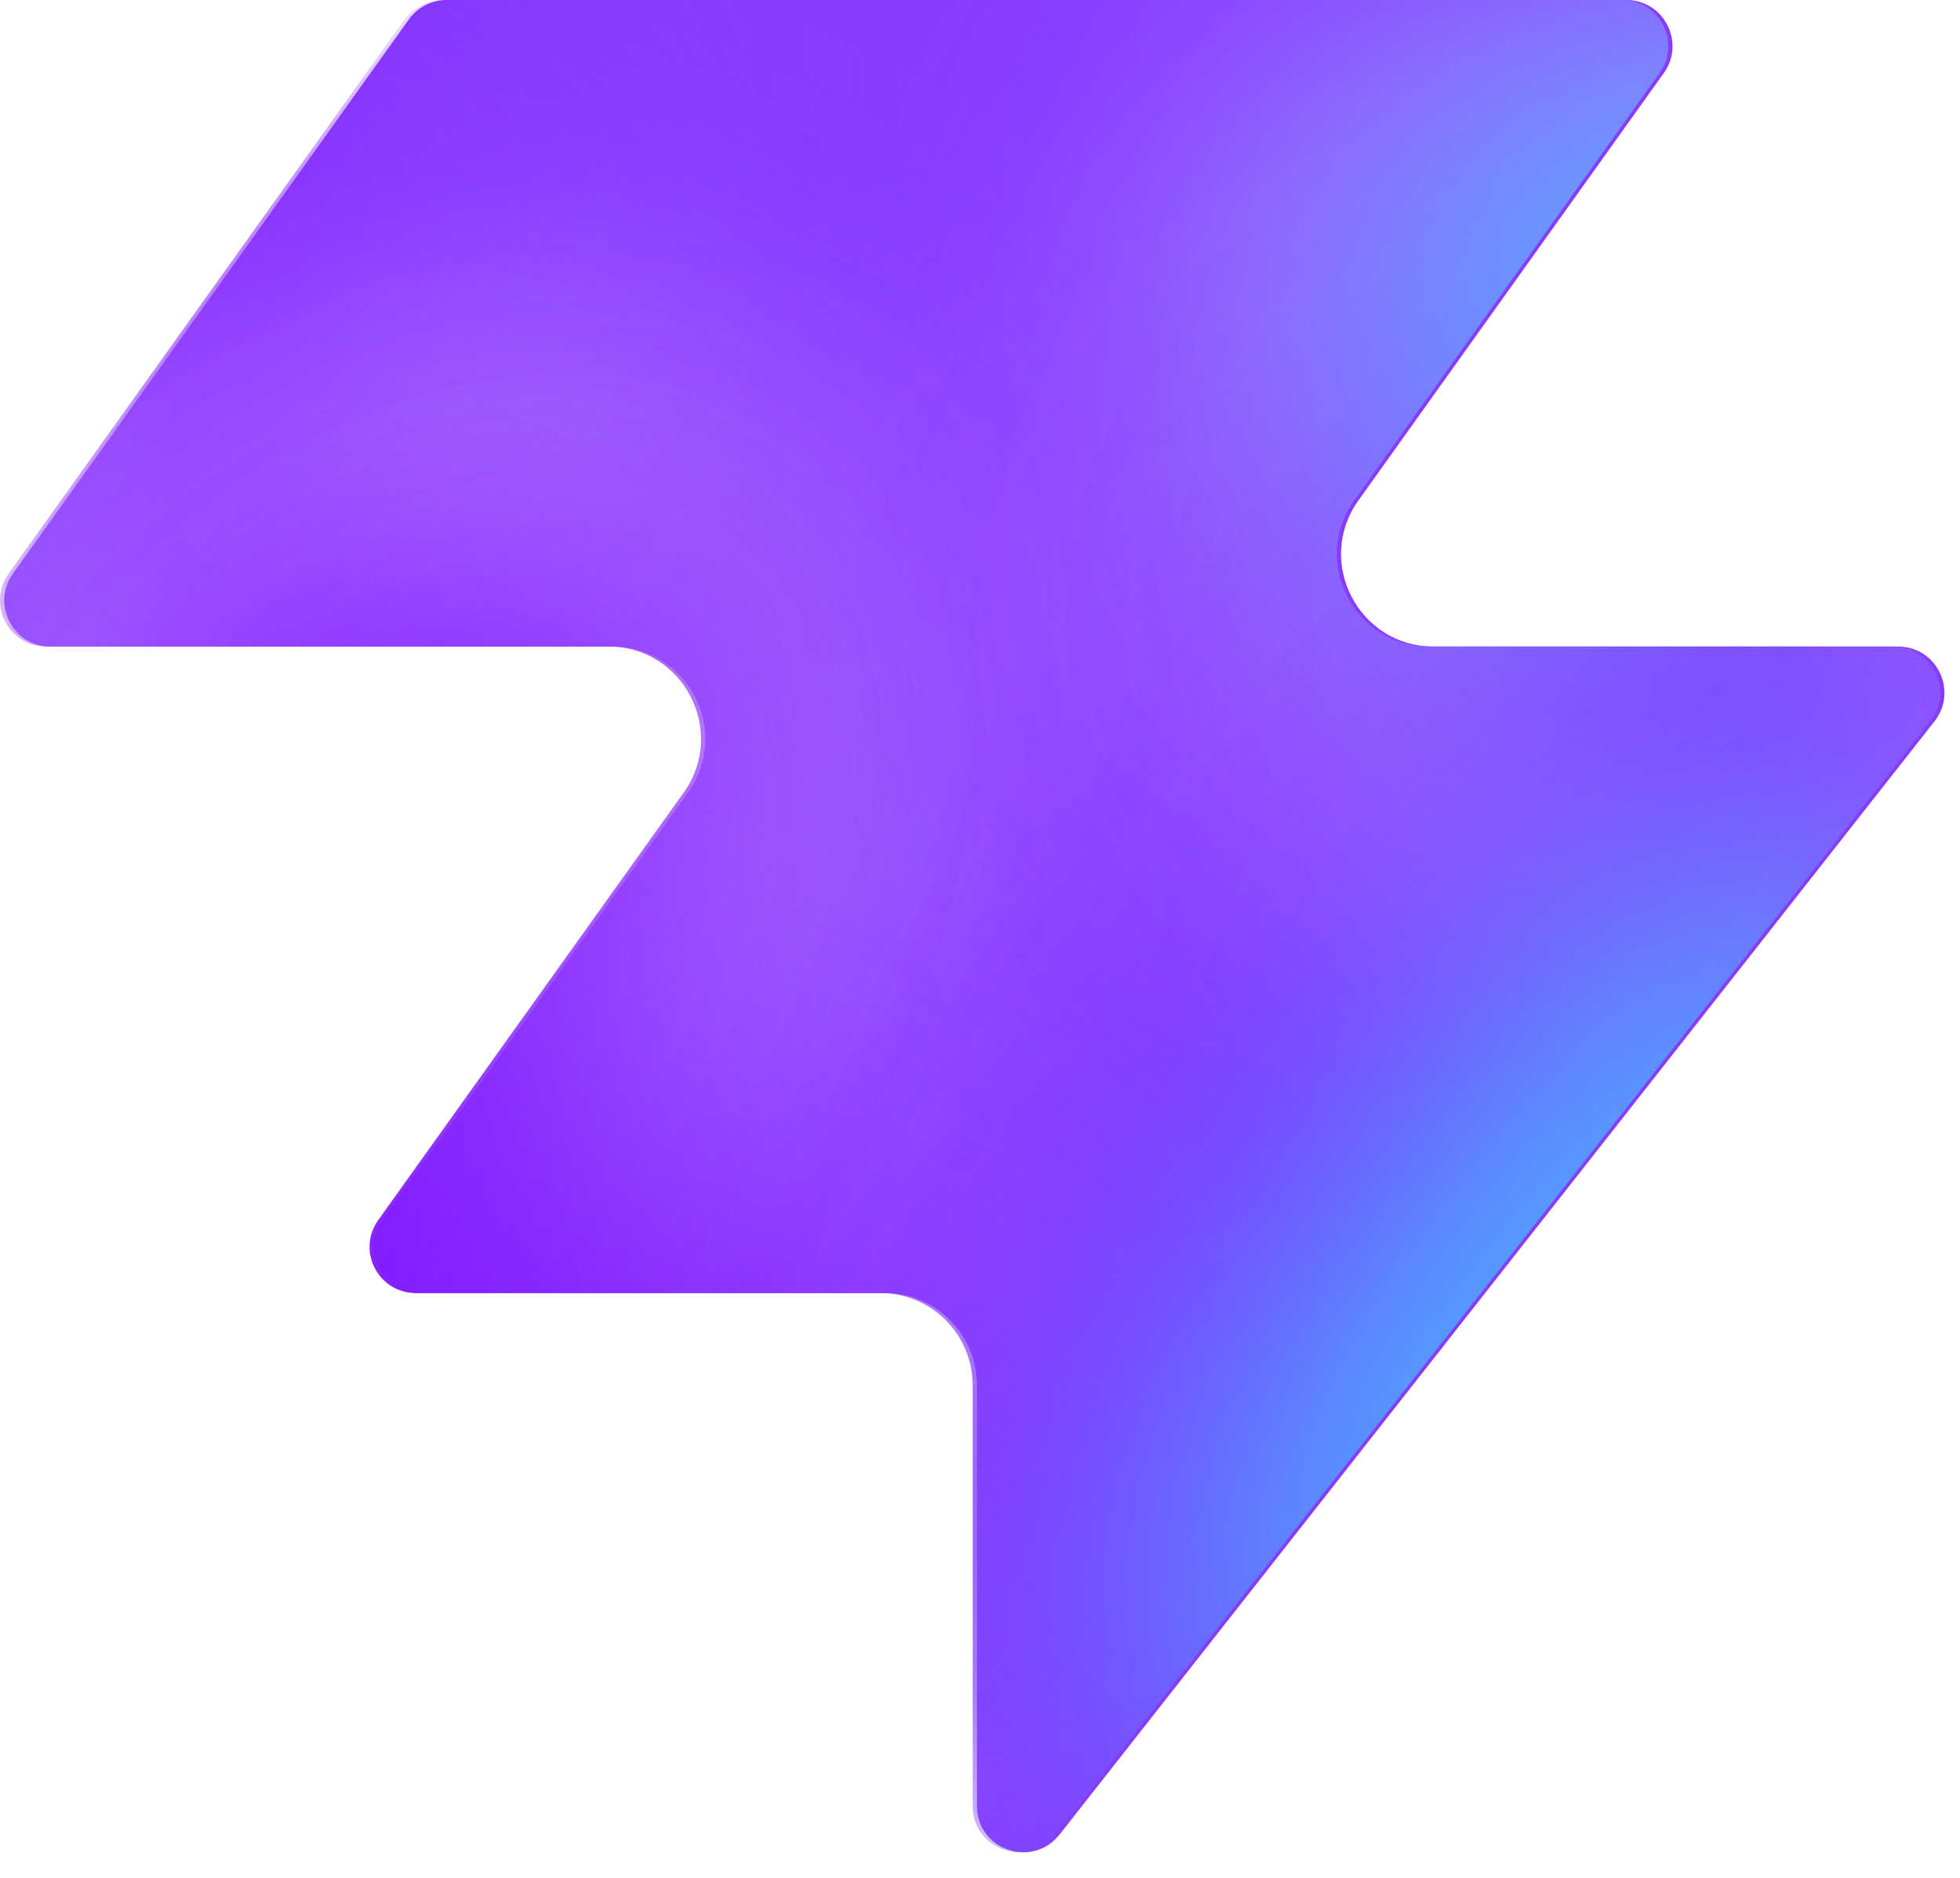
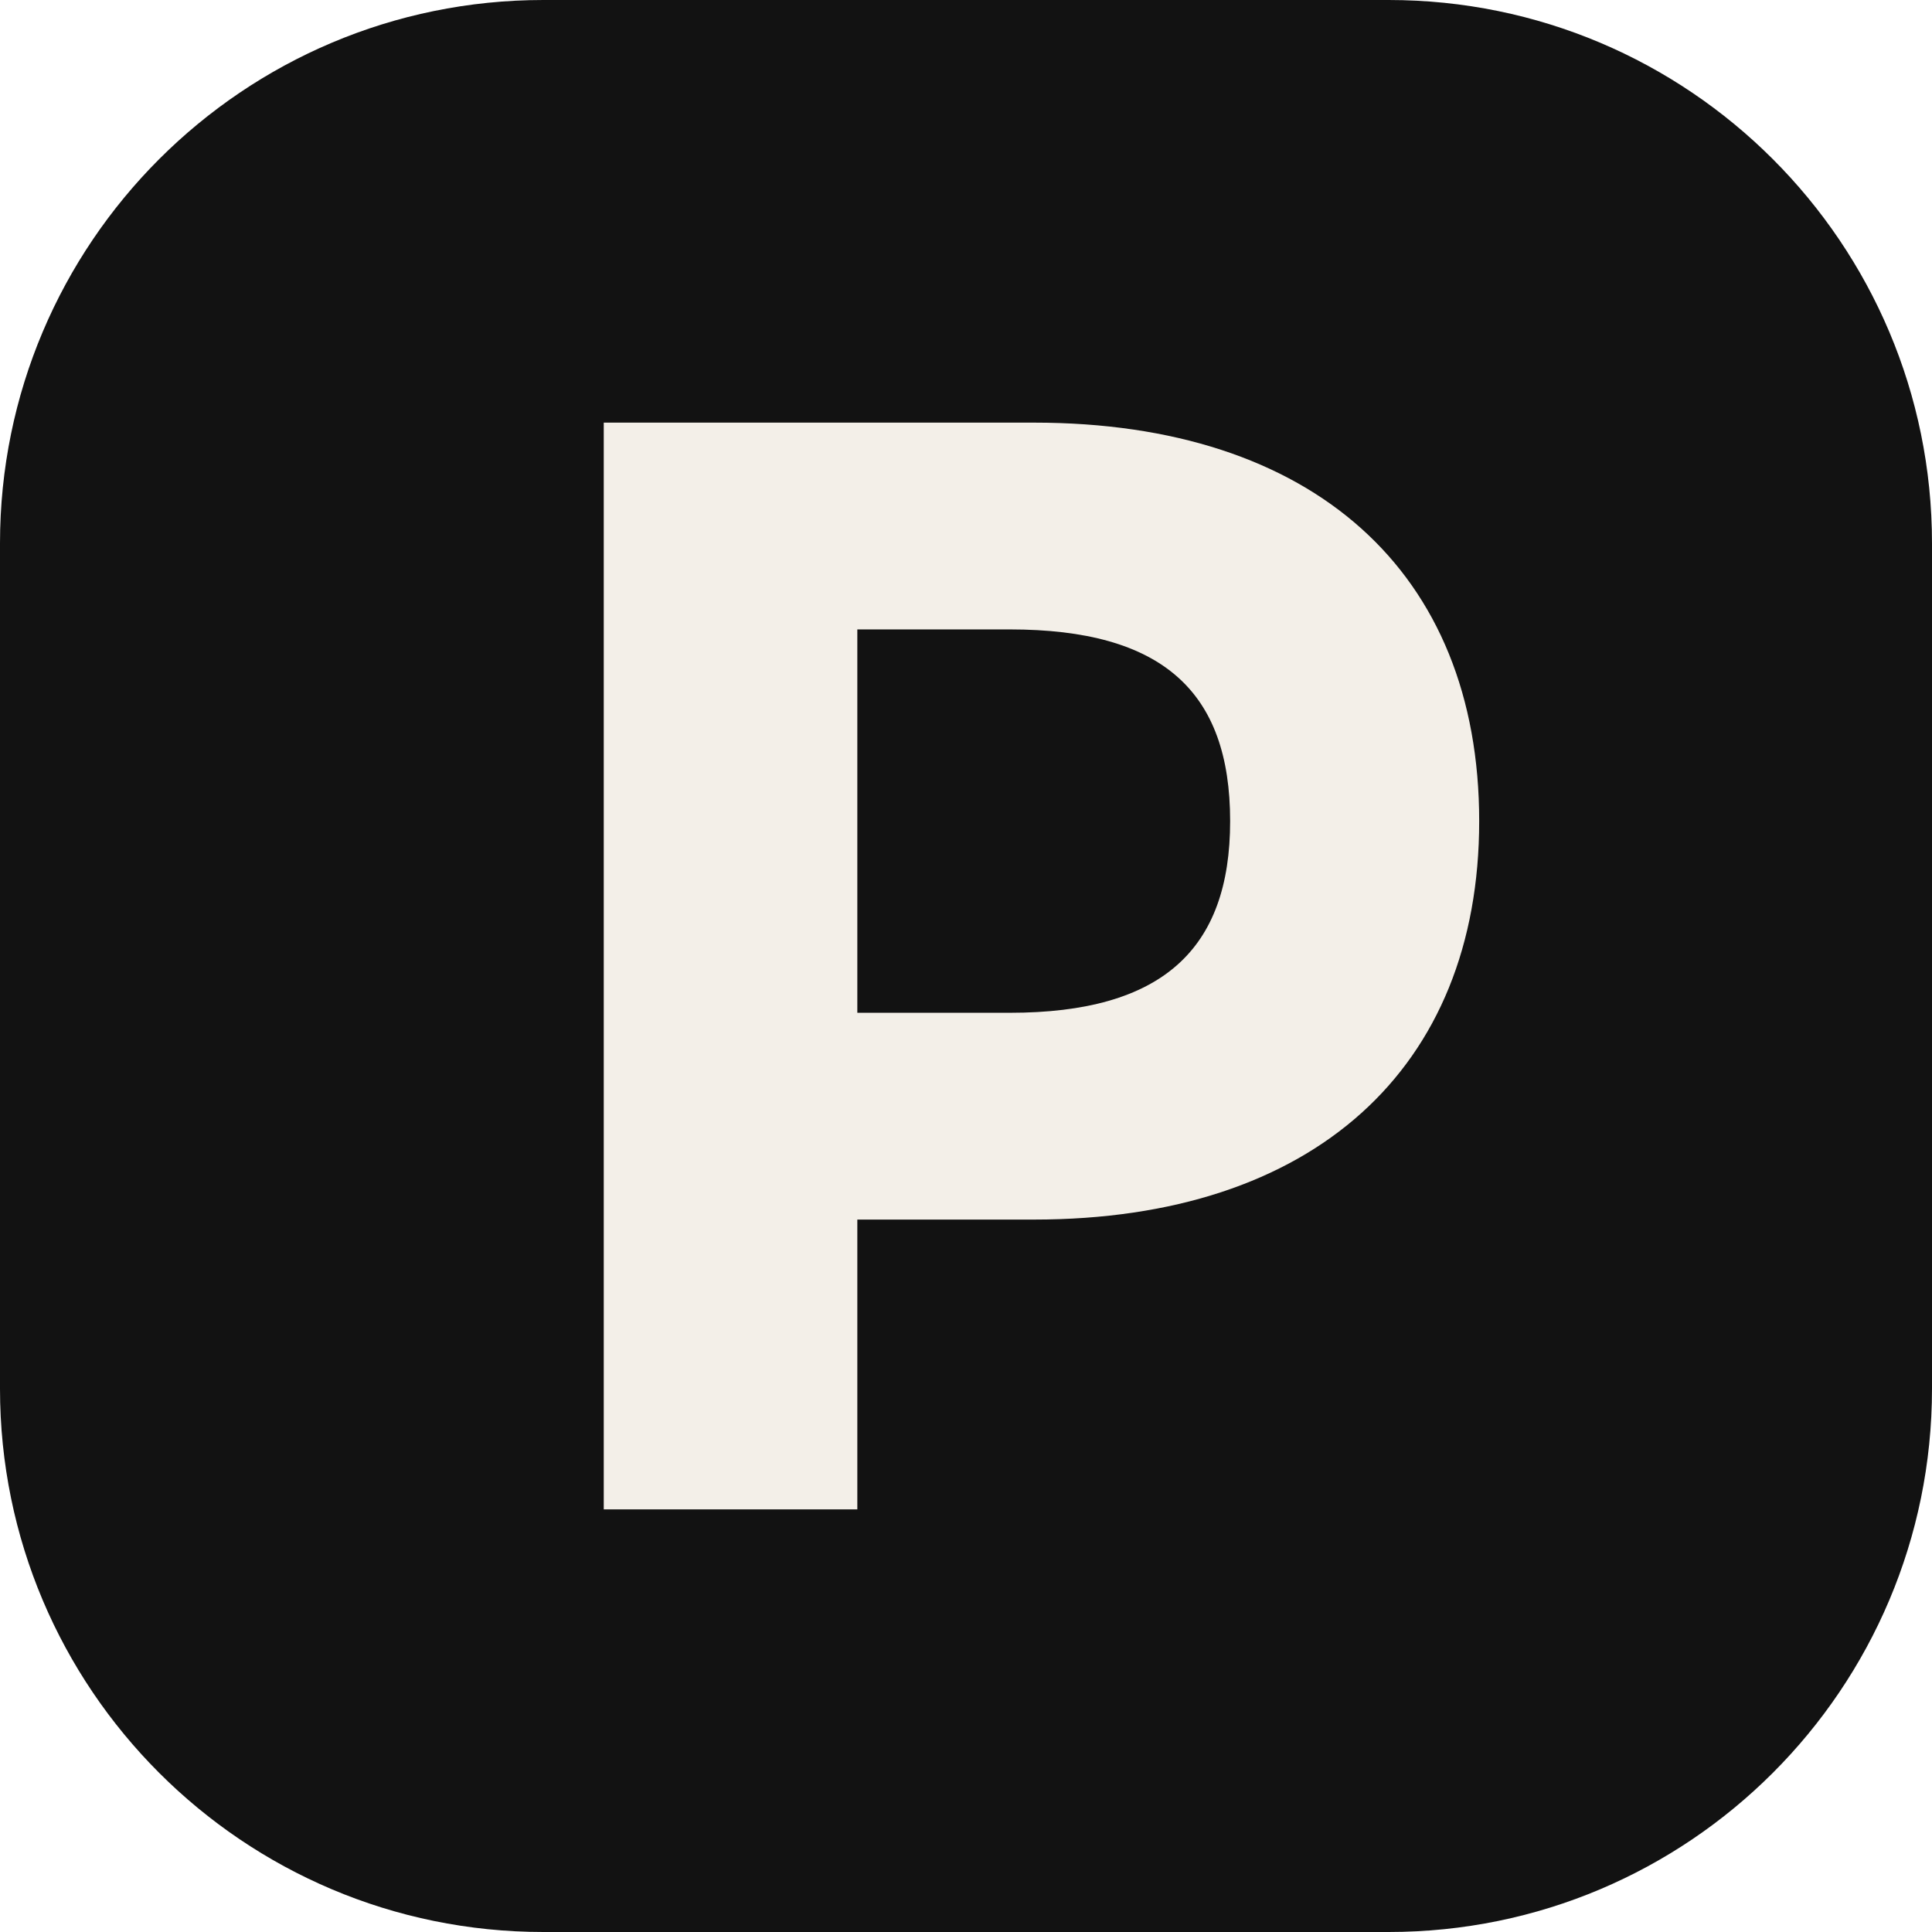
- <svg xmlns="http://www.w3.org/2000/svg" width="48" height="46" fill="none" viewBox="0 0 48 46">
-   <path fill="#863bff" d="M25.946 44.938c-.664.845-2.021.375-2.021-.698V33.937a2.26 2.26 0 0 0-2.262-2.262H10.287c-.92 0-1.456-1.04-.92-1.788l7.48-10.471c1.07-1.497 0-3.578-1.842-3.578H1.237c-.92 0-1.456-1.04-.92-1.788L10.013.474c.214-.297.556-.474.92-.474h28.894c.92 0 1.456 1.04.92 1.788l-7.48 10.471c-1.07 1.498 0 3.579 1.842 3.579h11.377c.943 0 1.473 1.088.89 1.83L25.947 44.94z" style="fill:#863bff;fill:color(display-p3 .525 .23 1);fill-opacity:1" />
-   <mask id="a" width="48" height="46" x="0" y="0" maskUnits="userSpaceOnUse" style="mask-type:alpha">
-     <path fill="#000" d="M25.842 44.938c-.664.844-2.021.375-2.021-.698V33.937a2.26 2.26 0 0 0-2.262-2.262H10.183c-.92 0-1.456-1.04-.92-1.788l7.48-10.471c1.07-1.498 0-3.579-1.842-3.579H1.133c-.92 0-1.456-1.04-.92-1.787L9.91.473c.214-.297.556-.474.92-.474h28.894c.92 0 1.456 1.04.92 1.788l-7.48 10.471c-1.07 1.498 0 3.578 1.842 3.578h11.377c.943 0 1.473 1.088.89 1.832L25.843 44.94z" style="fill:#000;fill-opacity:1" />
-   </mask>
-   <g mask="url(#a)">
-     <g filter="url(#b)">
-       <ellipse cx="5.508" cy="14.704" fill="#ede6ff" rx="5.508" ry="14.704" style="fill:#ede6ff;fill:color(display-p3 .927 .903 1);fill-opacity:1" transform="matrix(.00324 1 1 -.00324 -4.47 31.516)" />
-     </g>
-     <g filter="url(#c)">
-       <ellipse cx="10.399" cy="29.851" fill="#ede6ff" rx="10.399" ry="29.851" style="fill:#ede6ff;fill:color(display-p3 .927 .903 1);fill-opacity:1" transform="matrix(.00324 1 1 -.00324 -39.328 7.883)" />
-     </g>
-     <g filter="url(#d)">
-       <ellipse cx="5.508" cy="30.487" fill="#7e14ff" rx="5.508" ry="30.487" style="fill:#7e14ff;fill:color(display-p3 .492 .077 1);fill-opacity:1" transform="rotate(89.814 -25.913 -14.639)scale(1 -1)" />
-     </g>
-     <g filter="url(#e)">
-       <ellipse cx="5.508" cy="30.599" fill="#7e14ff" rx="5.508" ry="30.599" style="fill:#7e14ff;fill:color(display-p3 .492 .077 1);fill-opacity:1" transform="rotate(89.814 -32.644 -3.334)scale(1 -1)" />
-     </g>
-     <g filter="url(#f)">
-       <ellipse cx="5.508" cy="30.599" fill="#7e14ff" rx="5.508" ry="30.599" style="fill:#7e14ff;fill:color(display-p3 .492 .077 1);fill-opacity:1" transform="matrix(.00324 1 1 -.00324 -34.34 30.47)" />
-     </g>
-     <g filter="url(#g)">
-       <ellipse cx="14.072" cy="22.078" fill="#ede6ff" rx="14.072" ry="22.078" style="fill:#ede6ff;fill:color(display-p3 .927 .903 1);fill-opacity:1" transform="rotate(93.35 24.506 48.493)scale(-1 1)" />
-     </g>
-     <g filter="url(#h)">
-       <ellipse cx="3.47" cy="21.501" fill="#7e14ff" rx="3.47" ry="21.501" style="fill:#7e14ff;fill:color(display-p3 .492 .077 1);fill-opacity:1" transform="rotate(89.009 28.708 47.59)scale(-1 1)" />
-     </g>
-     <g filter="url(#i)">
-       <ellipse cx="3.47" cy="21.501" fill="#7e14ff" rx="3.47" ry="21.501" style="fill:#7e14ff;fill:color(display-p3 .492 .077 1);fill-opacity:1" transform="rotate(89.009 28.708 47.59)scale(-1 1)" />
-     </g>
-     <g filter="url(#j)">
-       <ellipse cx=".387" cy="8.972" fill="#7e14ff" rx="4.407" ry="29.108" style="fill:#7e14ff;fill:color(display-p3 .492 .077 1);fill-opacity:1" transform="rotate(39.51 .387 8.972)" />
-     </g>
-     <g filter="url(#k)">
-       <ellipse cx="47.523" cy="-6.092" fill="#7e14ff" rx="4.407" ry="29.108" style="fill:#7e14ff;fill:color(display-p3 .492 .077 1);fill-opacity:1" transform="rotate(37.892 47.523 -6.092)" />
-     </g>
-     <g filter="url(#l)">
-       <ellipse cx="41.412" cy="6.333" fill="#47bfff" rx="5.971" ry="9.665" style="fill:#47bfff;fill:color(display-p3 .28 .748 1);fill-opacity:1" transform="rotate(37.892 41.412 6.333)" />
-     </g>
-     <g filter="url(#m)">
-       <ellipse cx="-1.879" cy="38.332" fill="#7e14ff" rx="4.407" ry="29.108" style="fill:#7e14ff;fill:color(display-p3 .492 .077 1);fill-opacity:1" transform="rotate(37.892 -1.88 38.332)" />
-     </g>
-     <g filter="url(#n)">
-       <ellipse cx="-1.879" cy="38.332" fill="#7e14ff" rx="4.407" ry="29.108" style="fill:#7e14ff;fill:color(display-p3 .492 .077 1);fill-opacity:1" transform="rotate(37.892 -1.88 38.332)" />
-     </g>
-     <g filter="url(#o)">
-       <ellipse cx="35.651" cy="29.907" fill="#7e14ff" rx="4.407" ry="29.108" style="fill:#7e14ff;fill:color(display-p3 .492 .077 1);fill-opacity:1" transform="rotate(37.892 35.651 29.907)" />
-     </g>
-     <g filter="url(#p)">
-       <ellipse cx="38.418" cy="32.4" fill="#47bfff" rx="5.971" ry="15.297" style="fill:#47bfff;fill:color(display-p3 .28 .748 1);fill-opacity:1" transform="rotate(37.892 38.418 32.4)" />
-     </g>
-   </g>
-   <defs>
-     <filter id="b" width="60.045" height="41.654" x="-19.77" y="16.149" color-interpolation-filters="sRGB" filterUnits="userSpaceOnUse">
-       <feFlood flood-opacity="0" result="BackgroundImageFix" />
-       <feBlend in="SourceGraphic" in2="BackgroundImageFix" result="shape" />
-       <feGaussianBlur result="effect1_foregroundBlur_2002_17158" stdDeviation="7.659" />
-     </filter>
-     <filter id="c" width="90.34" height="51.437" x="-54.613" y="-7.533" color-interpolation-filters="sRGB" filterUnits="userSpaceOnUse">
-       <feFlood flood-opacity="0" result="BackgroundImageFix" />
-       <feBlend in="SourceGraphic" in2="BackgroundImageFix" result="shape" />
-       <feGaussianBlur result="effect1_foregroundBlur_2002_17158" stdDeviation="7.659" />
-     </filter>
-     <filter id="d" width="79.355" height="29.4" x="-49.64" y="2.03" color-interpolation-filters="sRGB" filterUnits="userSpaceOnUse">
-       <feFlood flood-opacity="0" result="BackgroundImageFix" />
-       <feBlend in="SourceGraphic" in2="BackgroundImageFix" result="shape" />
-       <feGaussianBlur result="effect1_foregroundBlur_2002_17158" stdDeviation="4.596" />
-     </filter>
-     <filter id="e" width="79.579" height="29.4" x="-45.045" y="20.029" color-interpolation-filters="sRGB" filterUnits="userSpaceOnUse">
-       <feFlood flood-opacity="0" result="BackgroundImageFix" />
-       <feBlend in="SourceGraphic" in2="BackgroundImageFix" result="shape" />
-       <feGaussianBlur result="effect1_foregroundBlur_2002_17158" stdDeviation="4.596" />
-     </filter>
-     <filter id="f" width="79.579" height="29.4" x="-43.513" y="21.178" color-interpolation-filters="sRGB" filterUnits="userSpaceOnUse">
-       <feFlood flood-opacity="0" result="BackgroundImageFix" />
-       <feBlend in="SourceGraphic" in2="BackgroundImageFix" result="shape" />
-       <feGaussianBlur result="effect1_foregroundBlur_2002_17158" stdDeviation="4.596" />
-     </filter>
-     <filter id="g" width="74.749" height="58.852" x="15.756" y="-17.901" color-interpolation-filters="sRGB" filterUnits="userSpaceOnUse">
-       <feFlood flood-opacity="0" result="BackgroundImageFix" />
-       <feBlend in="SourceGraphic" in2="BackgroundImageFix" result="shape" />
-       <feGaussianBlur result="effect1_foregroundBlur_2002_17158" stdDeviation="7.659" />
-     </filter>
-     <filter id="h" width="61.377" height="25.362" x="23.548" y="2.284" color-interpolation-filters="sRGB" filterUnits="userSpaceOnUse">
-       <feFlood flood-opacity="0" result="BackgroundImageFix" />
-       <feBlend in="SourceGraphic" in2="BackgroundImageFix" result="shape" />
-       <feGaussianBlur result="effect1_foregroundBlur_2002_17158" stdDeviation="4.596" />
-     </filter>
-     <filter id="i" width="61.377" height="25.362" x="23.548" y="2.284" color-interpolation-filters="sRGB" filterUnits="userSpaceOnUse">
-       <feFlood flood-opacity="0" result="BackgroundImageFix" />
-       <feBlend in="SourceGraphic" in2="BackgroundImageFix" result="shape" />
-       <feGaussianBlur result="effect1_foregroundBlur_2002_17158" stdDeviation="4.596" />
-     </filter>
-     <filter id="j" width="56.045" height="63.649" x="-27.636" y="-22.853" color-interpolation-filters="sRGB" filterUnits="userSpaceOnUse">
-       <feFlood flood-opacity="0" result="BackgroundImageFix" />
-       <feBlend in="SourceGraphic" in2="BackgroundImageFix" result="shape" />
-       <feGaussianBlur result="effect1_foregroundBlur_2002_17158" stdDeviation="4.596" />
-     </filter>
-     <filter id="k" width="54.814" height="64.646" x="20.116" y="-38.415" color-interpolation-filters="sRGB" filterUnits="userSpaceOnUse">
-       <feFlood flood-opacity="0" result="BackgroundImageFix" />
-       <feBlend in="SourceGraphic" in2="BackgroundImageFix" result="shape" />
-       <feGaussianBlur result="effect1_foregroundBlur_2002_17158" stdDeviation="4.596" />
-     </filter>
-     <filter id="l" width="33.541" height="35.313" x="24.641" y="-11.323" color-interpolation-filters="sRGB" filterUnits="userSpaceOnUse">
-       <feFlood flood-opacity="0" result="BackgroundImageFix" />
-       <feBlend in="SourceGraphic" in2="BackgroundImageFix" result="shape" />
-       <feGaussianBlur result="effect1_foregroundBlur_2002_17158" stdDeviation="4.596" />
-     </filter>
-     <filter id="m" width="54.814" height="64.646" x="-29.286" y="6.009" color-interpolation-filters="sRGB" filterUnits="userSpaceOnUse">
-       <feFlood flood-opacity="0" result="BackgroundImageFix" />
-       <feBlend in="SourceGraphic" in2="BackgroundImageFix" result="shape" />
-       <feGaussianBlur result="effect1_foregroundBlur_2002_17158" stdDeviation="4.596" />
-     </filter>
-     <filter id="n" width="54.814" height="64.646" x="-29.286" y="6.009" color-interpolation-filters="sRGB" filterUnits="userSpaceOnUse">
-       <feFlood flood-opacity="0" result="BackgroundImageFix" />
-       <feBlend in="SourceGraphic" in2="BackgroundImageFix" result="shape" />
-       <feGaussianBlur result="effect1_foregroundBlur_2002_17158" stdDeviation="4.596" />
-     </filter>
-     <filter id="o" width="54.814" height="64.646" x="8.244" y="-2.416" color-interpolation-filters="sRGB" filterUnits="userSpaceOnUse">
-       <feFlood flood-opacity="0" result="BackgroundImageFix" />
-       <feBlend in="SourceGraphic" in2="BackgroundImageFix" result="shape" />
-       <feGaussianBlur result="effect1_foregroundBlur_2002_17158" stdDeviation="4.596" />
-     </filter>
-     <filter id="p" width="39.409" height="43.623" x="18.713" y="10.588" color-interpolation-filters="sRGB" filterUnits="userSpaceOnUse">
-       <feFlood flood-opacity="0" result="BackgroundImageFix" />
-       <feBlend in="SourceGraphic" in2="BackgroundImageFix" result="shape" />
-       <feGaussianBlur result="effect1_foregroundBlur_2002_17158" stdDeviation="4.596" />
-     </filter>
-   </defs>
+ <svg xmlns="http://www.w3.org/2000/svg" width="64" height="64" viewBox="0 0 64 64" fill="none">
+   <rect width="64" height="64" rx="18" fill="#121212" />
+   <path fill="#F3EFE8" d="M20 14H34.25C43.5 14 49 18.95 49 27.2C49 35.4 43.5 40.4 34.25 40.4H28.4V50H20V14ZM33.45 33.55C38.5 33.55 40.75 31.45 40.75 27.2C40.75 22.9 38.5 20.85 33.45 20.85H28.4V33.55H33.45Z" />
</svg>
